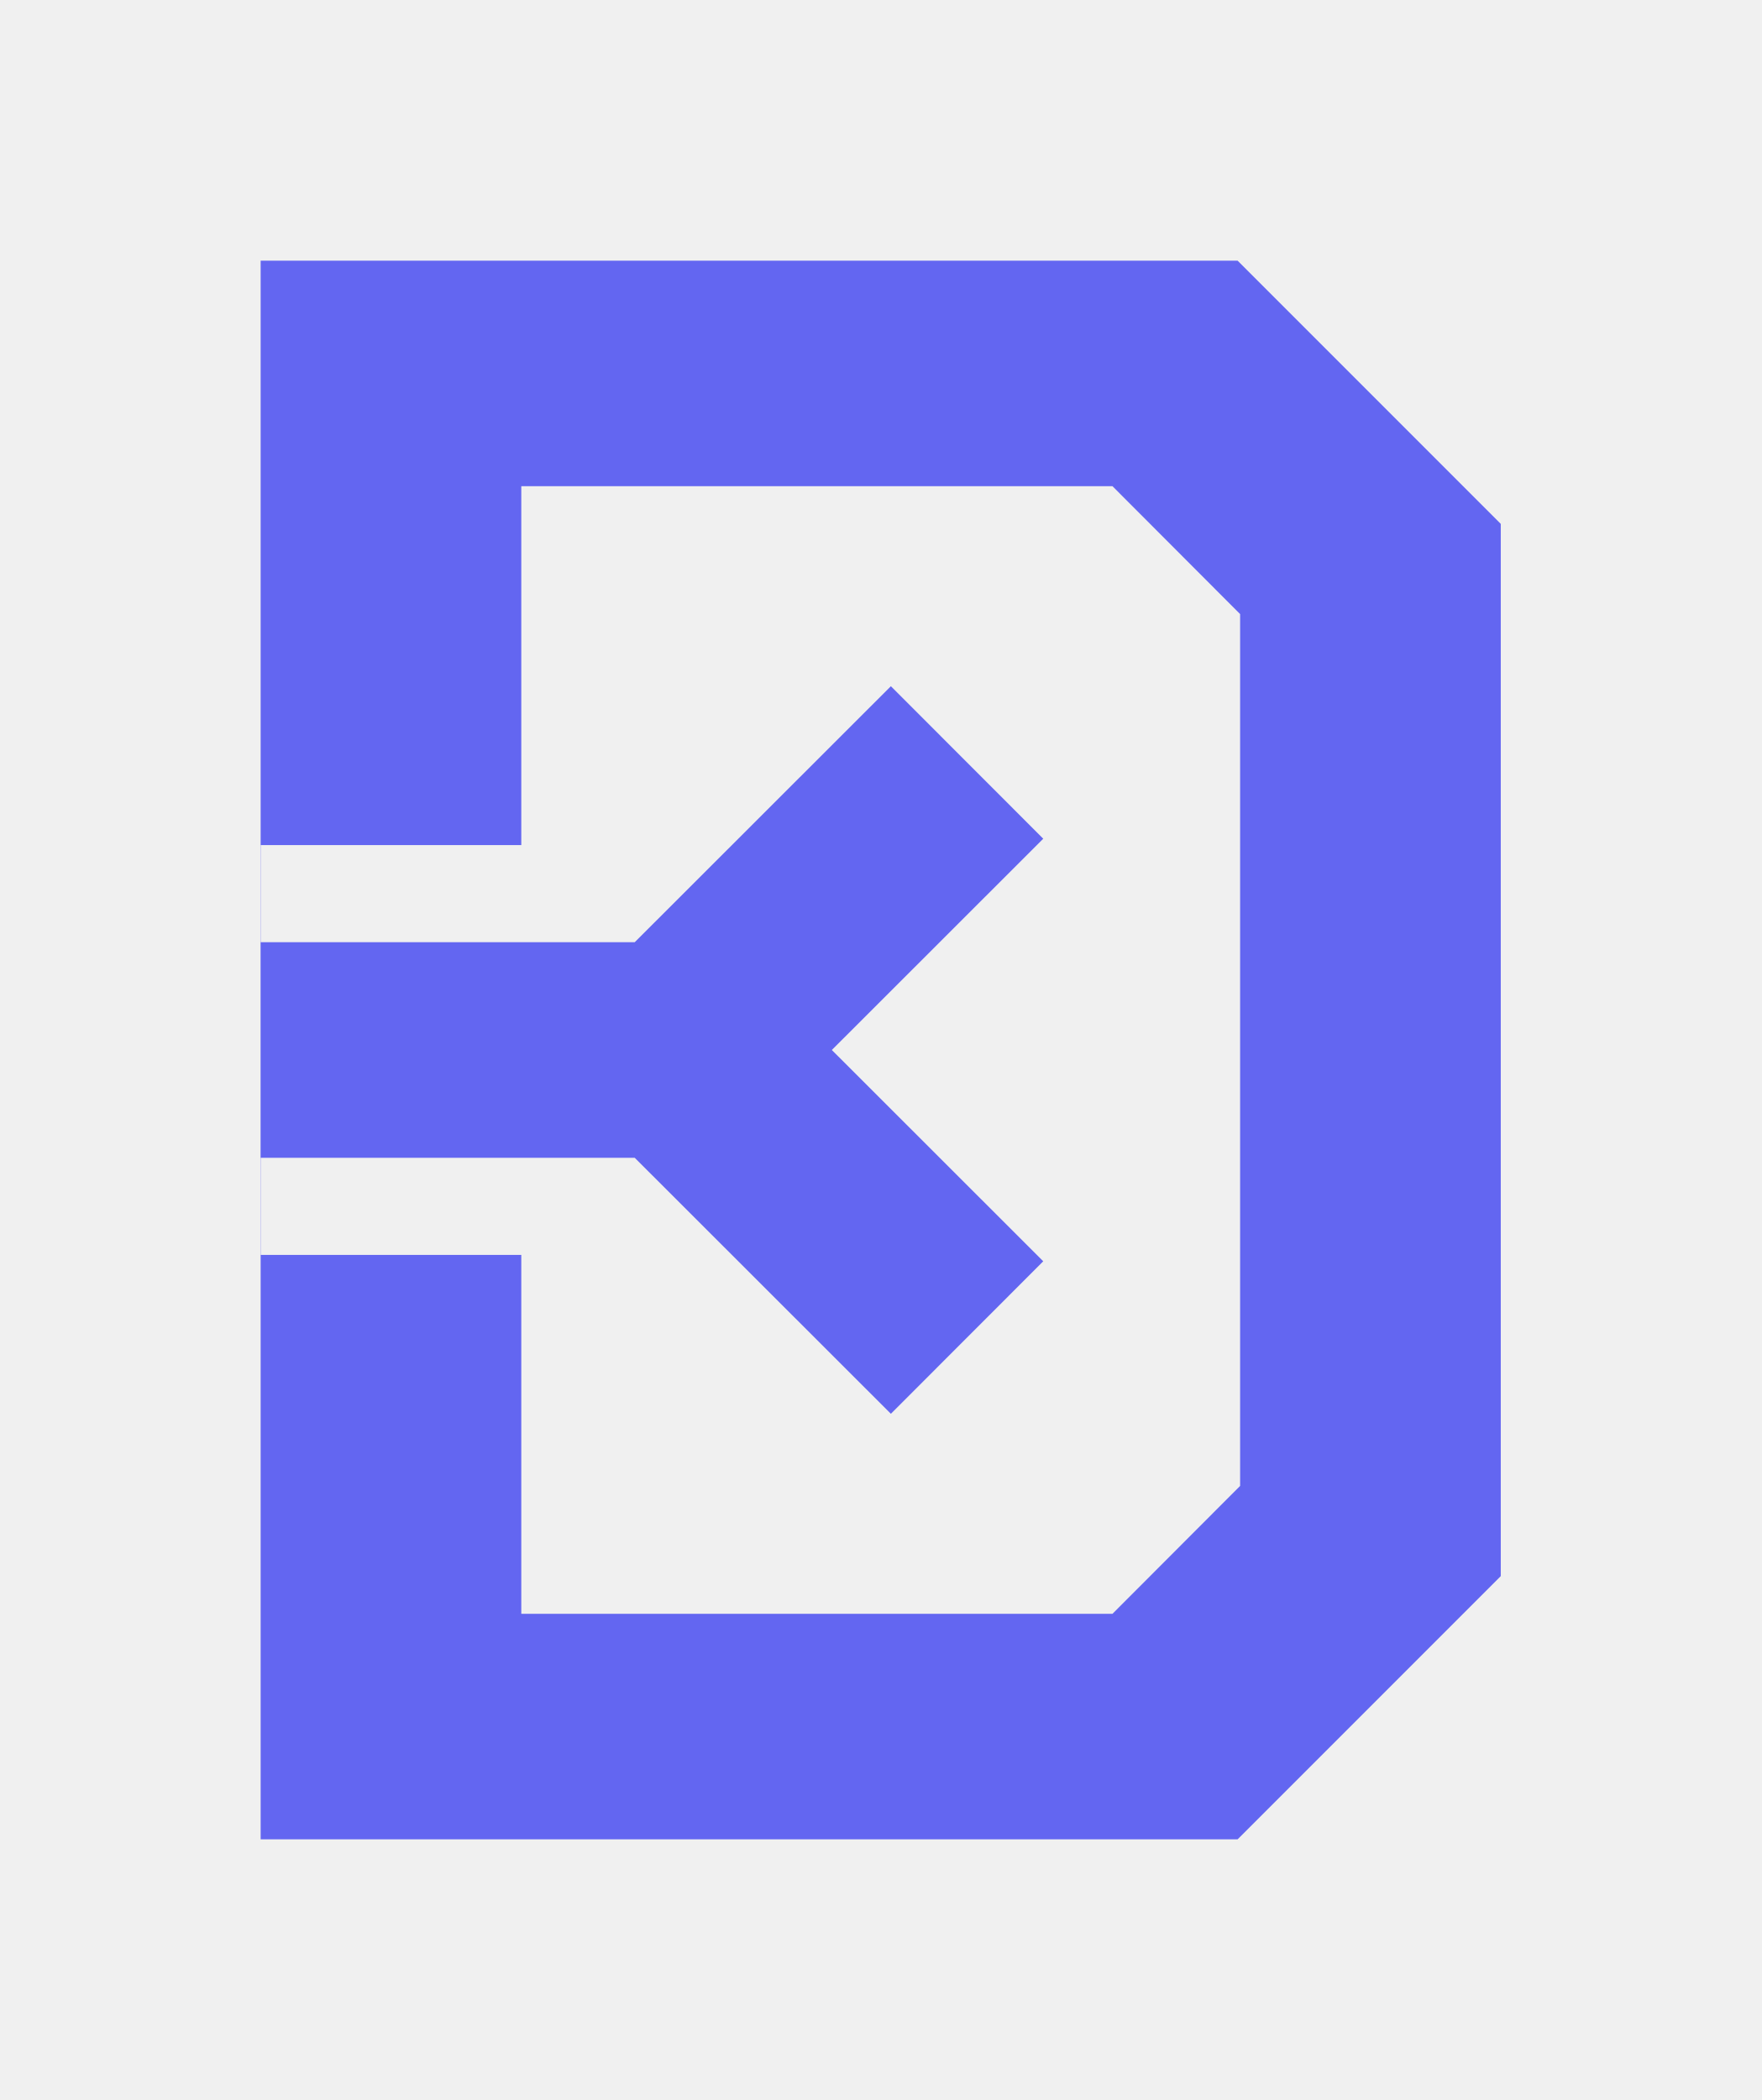
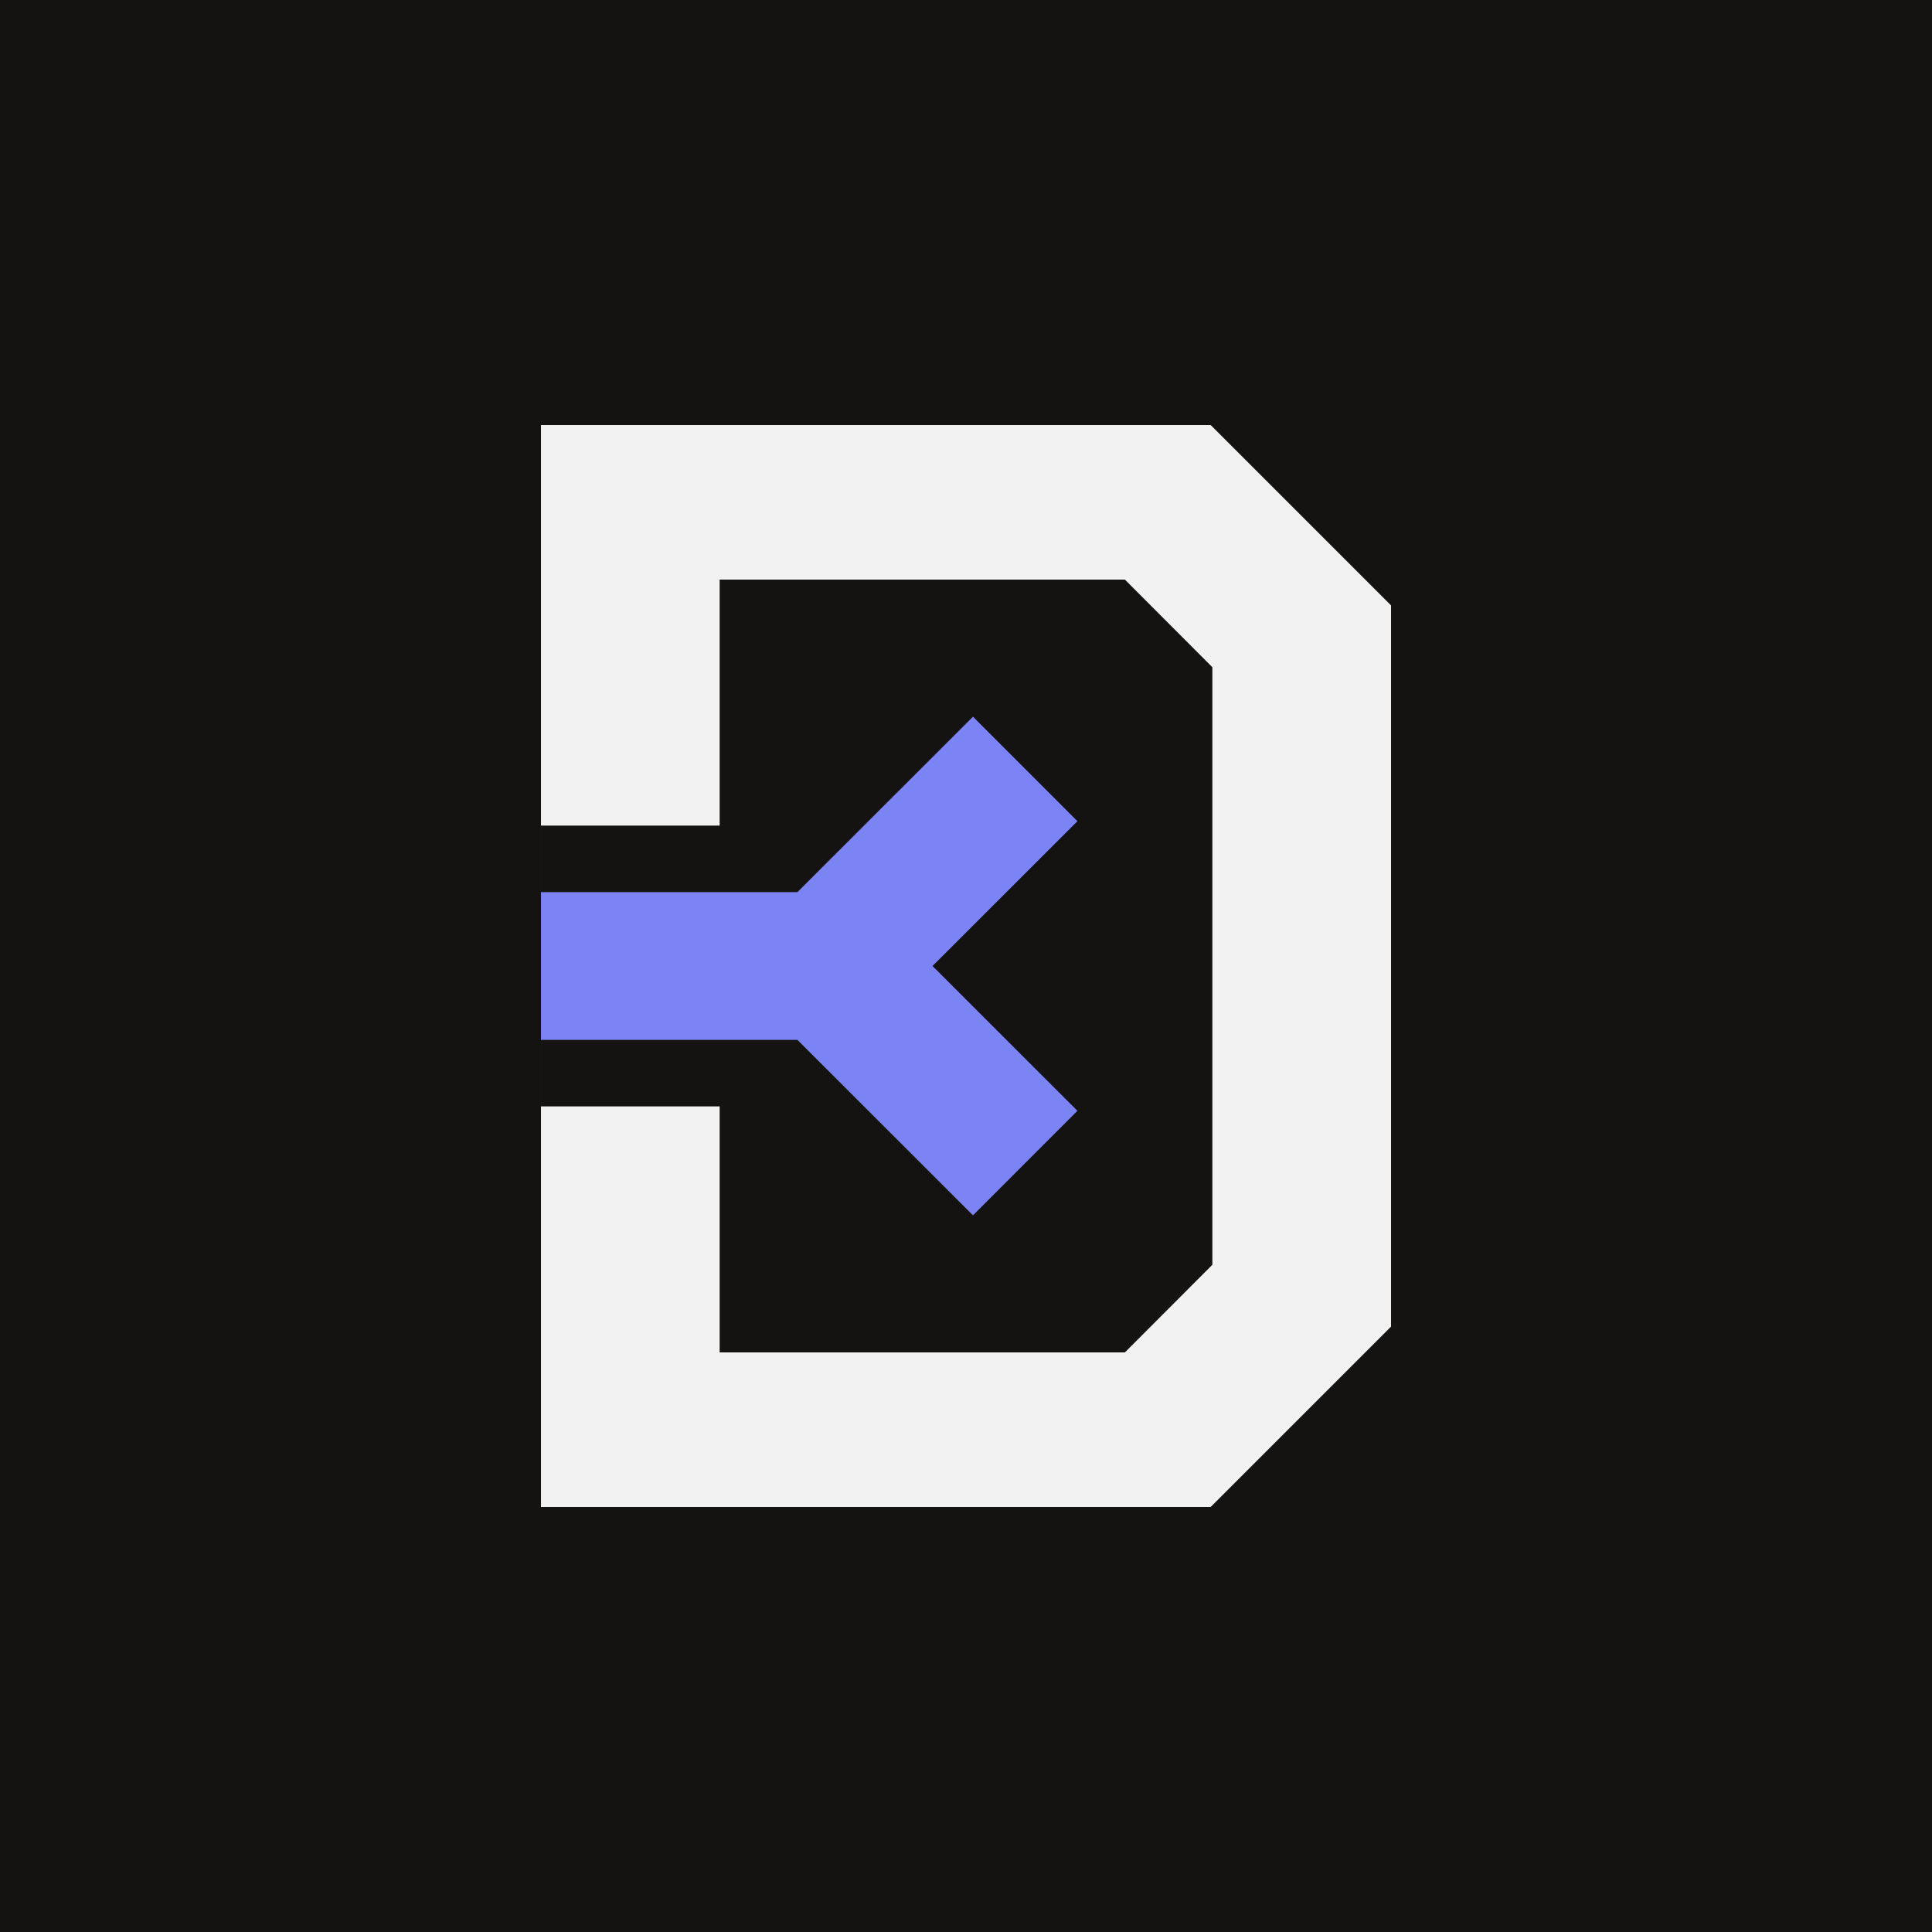
- <svg xmlns="http://www.w3.org/2000/svg" viewBox="-45.6 -815.6 781.2 931.2" width="195.3" height="232.8">
-   <mask id="m">
-     <rect x="-2000" y="-2000" width="6000" height="4000" fill="#fff" />
-     <path d="M70 -350H255.7L383.3 -477.5M255.7 -350L383.3 -222.5" fill="none" stroke="#000" stroke-width="181.7" stroke-linecap="butt" stroke-linejoin="miter" />
-   </mask>
-   <path d="M70 -700L503.3 -700L620 -583.3L620 -116.7L503.3 0L70 0ZM185.6 -600L185.6 -100L447.8 -100L504.4 -156.7L504.4 -543.3L447.8 -600Z" fill="#6366f1" mask="url(#m)" />
-   <path d="M70 -350H255.7L383.3 -477.5M255.7 -350L383.3 -222.5" fill="none" stroke="#6366f1" stroke-width="95.6" stroke-linecap="butt" stroke-linejoin="miter" />
+ <svg xmlns="http://www.w3.org/2000/svg" viewBox="0 0 512 512" width="512" height="512">
+   <defs>
+     <clipPath id="c">
+       <rect width="512" height="512" rx="0" />
+     </clipPath>
+     <radialGradient id="g1" cx="0.3" cy="0.7" r="0.6">
+       <stop offset="0" stop-color="oklch(0.585 0.2 277)" stop-opacity="0.55" />
+       <stop offset="1" stop-color="oklch(0.585 0.2 277)" stop-opacity="0" />
+     </radialGradient>
+     <radialGradient id="g2" cx="0.7" cy="0.3" r="0.5">
+       <stop offset="0" stop-color="oklch(0.7 0.14 277)" stop-opacity="0.45" />
+       <stop offset="1" stop-color="oklch(0.7 0.14 277)" stop-opacity="0" />
+     </radialGradient>
+     <filter id="b" x="-20%" y="-20%" width="140%" height="140%">
+       <feGaussianBlur stdDeviation="30.7" />
+     </filter>
+   </defs>
+   <g clip-path="url(#c)">
+     <rect width="512" height="512" fill="#141312" />
+     <g transform="translate(114.69 399.36) scale(0.4096)">
+       <mask id="m" maskUnits="userSpaceOnUse" x="-2000" y="-2000" width="6000" height="4000">
+         <rect x="-2000" y="-2000" width="6000" height="4000" fill="#fff" />
+         <path d="M70 -350H255.7L383.3 -477.5M255.7 -350L383.3 -222.5" fill="none" stroke="#000" stroke-width="181.7" stroke-linecap="butt" stroke-linejoin="miter" />
+       </mask>
+       <path d="M70 -700L503.3 -700L620 -583.3L620 -116.7L503.3 0L70 0ZM185.6 -600L185.6 -100L447.8 -100L504.4 -156.7L504.4 -543.3L447.8 -600Z" fill="#f3f2f2" mask="url(#m)" />
+       <path d="M70 -350H255.7L383.3 -477.5M255.7 -350L383.3 -222.5" fill="none" stroke="#7c83f5" stroke-width="95.6" stroke-linecap="butt" stroke-linejoin="miter" />
+     </g>
+   </g>
</svg>
